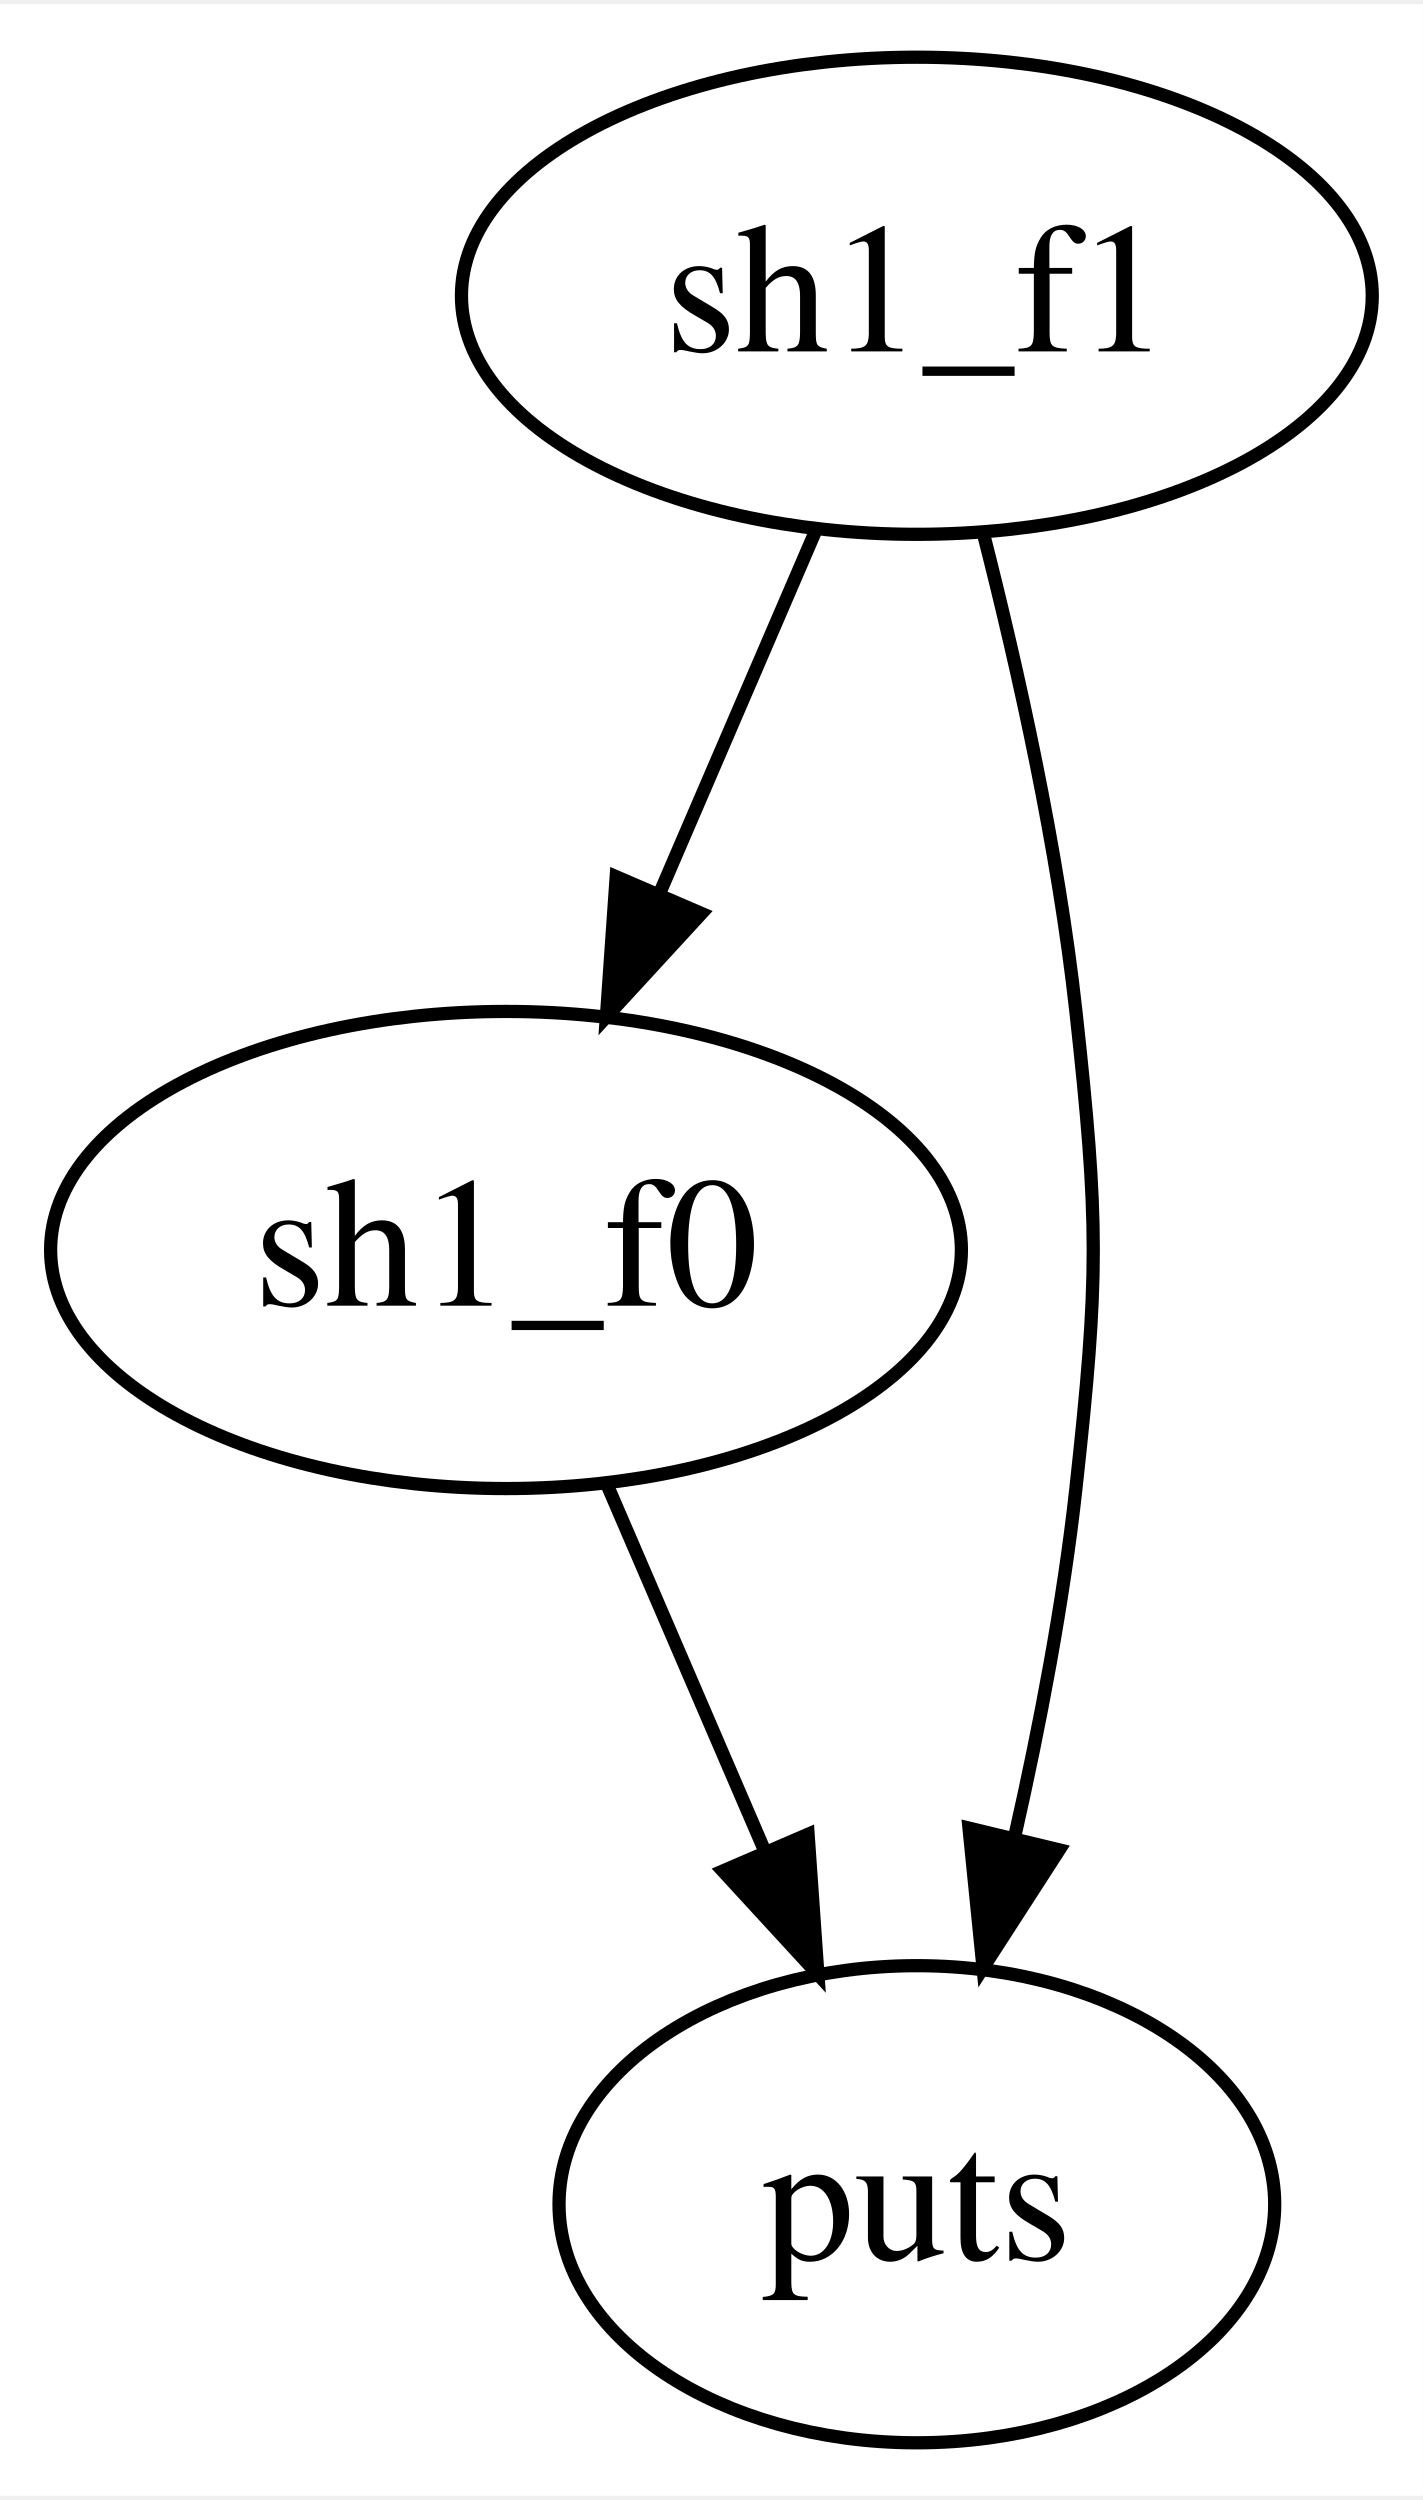
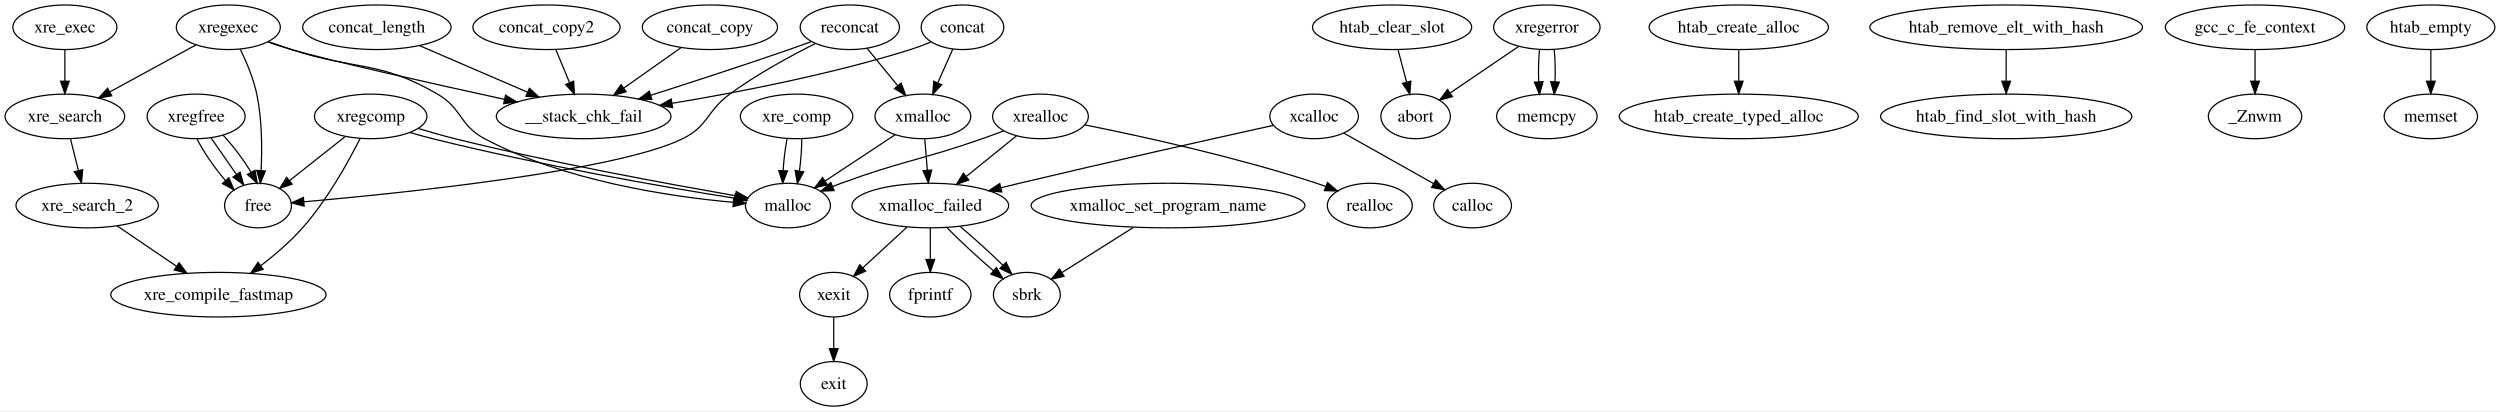
- <svg xmlns="http://www.w3.org/2000/svg" width="107pt" height="188pt" viewBox="0.00 0.00 107.36 188.00">
-   <g id="graph0" class="graph" transform="scale(1 1) rotate(0) translate(4 184)">
-     <polygon fill="#ffffff" stroke="transparent" points="-4,4 -4,-184 103.36,-184 103.36,4 -4,4" />
+ <svg xmlns="http://www.w3.org/2000/svg" width="2019pt" height="332pt" viewBox="0.00 0.00 2019.26 332.00">
+   <g id="graph0" class="graph" transform="scale(1 1) rotate(0) translate(4 328)">
+     <polygon fill="#ffffff" stroke="transparent" points="-4,4 -4,-328 2015.263,-328 2015.263,4 -4,4" />
    <g id="node1" class="node">
-       <ellipse fill="none" stroke="#000000" cx="34.18" cy="-90" rx="34.361" ry="18" />
-       <text text-anchor="middle" x="34.18" y="-85.8" font-family="Times,serif" font-size="14.00" fill="#000000">sh1_f0</text>
+       <ellipse fill="none" stroke="#000000" cx="66.404" cy="-162" rx="57.496" ry="18" />
+       <text text-anchor="middle" x="66.404" y="-157.8" font-family="Times,serif" font-size="14.00" fill="#000000">xre_search_2</text>
    </g>
    <g id="node2" class="node">
-       <ellipse fill="none" stroke="#000000" cx="65.18" cy="-18" rx="27" ry="18" />
-       <text text-anchor="middle" x="65.18" y="-13.8" font-family="Times,serif" font-size="14.00" fill="#000000">puts</text>
+       <ellipse fill="none" stroke="#000000" cx="172.404" cy="-90" rx="86.946" ry="18" />
+       <text text-anchor="middle" x="172.404" y="-85.8" font-family="Times,serif" font-size="14.00" fill="#000000">xre_compile_fastmap</text>
    </g>
    <g id="edge1" class="edge">
-       <path fill="none" stroke="#000000" d="M41.843,-72.202C45.398,-63.945 49.7,-53.955 53.636,-44.811" />
-       <polygon fill="#000000" stroke="#000000" points="56.972,-45.914 57.712,-35.345 50.543,-43.145 56.972,-45.914" />
+       <path fill="none" stroke="#000000" d="M90.457,-145.662C104.682,-136 122.919,-123.612 138.577,-112.977" />
+       <polygon fill="#000000" stroke="#000000" points="140.662,-115.791 146.968,-107.277 136.729,-110.001 140.662,-115.791" />
    </g>
    <g id="node3" class="node">
-       <ellipse fill="none" stroke="#000000" cx="65.18" cy="-162" rx="34.361" ry="18" />
-       <text text-anchor="middle" x="65.18" y="-157.8" font-family="Times,serif" font-size="14.00" fill="#000000">sh1_f1</text>
+       <ellipse fill="none" stroke="#000000" cx="1120.404" cy="-306" rx="64.261" ry="18" />
+       <text text-anchor="middle" x="1120.404" y="-301.8" font-family="Times,serif" font-size="14.00" fill="#000000">htab_clear_slot</text>
+     </g>
+     <g id="node4" class="node">
+       <ellipse fill="none" stroke="#000000" cx="1139.404" cy="-234" rx="28.056" ry="18" />
+       <text text-anchor="middle" x="1139.404" y="-229.8" font-family="Times,serif" font-size="14.00" fill="#000000">abort</text>
    </g>
    <g id="edge2" class="edge">
-       <path fill="none" stroke="#000000" d="M57.517,-144.202C53.989,-136.006 49.724,-126.102 45.812,-117.014" />
-       <polygon fill="#000000" stroke="#000000" points="48.924,-115.394 41.755,-107.593 42.495,-118.162 48.924,-115.394" />
+       <path fill="none" stroke="#000000" d="M1125.198,-287.831C1127.284,-279.927 1129.775,-270.487 1132.085,-261.736" />
+       <polygon fill="#000000" stroke="#000000" points="1135.509,-262.476 1134.677,-251.913 1128.741,-260.689 1135.509,-262.476" />
+     </g>
+     <g id="node5" class="node">
+       <ellipse fill="none" stroke="#000000" cx="1400.404" cy="-306" rx="72.429" ry="18" />
+       <text text-anchor="middle" x="1400.404" y="-301.8" font-family="Times,serif" font-size="14.00" fill="#000000">htab_create_alloc</text>
+     </g>
+     <g id="node6" class="node">
+       <ellipse fill="none" stroke="#000000" cx="1400.404" cy="-234" rx="96.567" ry="18" />
+       <text text-anchor="middle" x="1400.404" y="-229.8" font-family="Times,serif" font-size="14.00" fill="#000000">htab_create_typed_alloc</text>
    </g>
    <g id="edge3" class="edge">
-       <path fill="none" stroke="#000000" d="M70.174,-144.165C72.839,-133.719 75.839,-120.219 77.18,-108 78.926,-92.096 78.926,-87.904 77.18,-72 76.237,-63.408 74.474,-54.183 72.584,-45.833" />
-       <polygon fill="#000000" stroke="#000000" points="75.92,-44.737 70.174,-35.836 69.115,-46.377 75.92,-44.737" />
+       <path fill="none" stroke="#000000" d="M1400.404,-287.831C1400.404,-280.131 1400.404,-270.974 1400.404,-262.417" />
+       <polygon fill="#000000" stroke="#000000" points="1403.904,-262.413 1400.404,-252.413 1396.904,-262.413 1403.904,-262.413" />
+     </g>
+     <g id="node7" class="node">
+       <ellipse fill="none" stroke="#000000" cx="180.404" cy="-306" rx="42.035" ry="18" />
+       <text text-anchor="middle" x="180.404" y="-301.8" font-family="Times,serif" font-size="14.00" fill="#000000">xregexec</text>
+     </g>
+     <g id="node8" class="node">
+       <ellipse fill="none" stroke="#000000" cx="632.404" cy="-162" rx="34.344" ry="18" />
+       <text text-anchor="middle" x="632.404" y="-157.8" font-family="Times,serif" font-size="14.00" fill="#000000">malloc</text>
+     </g>
+     <g id="edge4" class="edge">
+       <path fill="none" stroke="#000000" d="M212.707,-294.362C218.897,-292.2 225.339,-289.995 231.404,-288 283.491,-270.872 302.019,-279.588 349.404,-252 369.509,-240.294 366.851,-226.901 387.404,-216 452.021,-181.728 537.289,-169.183 588.309,-164.607" />
+       <polygon fill="#000000" stroke="#000000" points="588.674,-168.089 598.349,-163.771 588.092,-161.113 588.674,-168.089" />
+     </g>
+     <g id="node9" class="node">
+       <ellipse fill="none" stroke="#000000" cx="48.404" cy="-234" rx="48.308" ry="18" />
+       <text text-anchor="middle" x="48.404" y="-229.8" font-family="Times,serif" font-size="14.00" fill="#000000">xre_search</text>
+     </g>
+     <g id="edge5" class="edge">
+       <path fill="none" stroke="#000000" d="M154.325,-291.775C134.471,-280.945 106.896,-265.905 84.859,-253.885" />
+       <polygon fill="#000000" stroke="#000000" points="86.247,-250.655 75.792,-248.939 82.895,-256.8 86.247,-250.655" />
+     </g>
+     <g id="node10" class="node">
+       <ellipse fill="none" stroke="#000000" cx="204.404" cy="-162" rx="27" ry="18" />
+       <text text-anchor="middle" x="204.404" y="-157.8" font-family="Times,serif" font-size="14.00" fill="#000000">free</text>
+     </g>
+     <g id="edge6" class="edge">
+       <path fill="none" stroke="#000000" d="M190.133,-288.088C195.154,-277.843 200.767,-264.566 203.404,-252 207.677,-231.642 207.776,-208.119 206.887,-190.228" />
+       <polygon fill="#000000" stroke="#000000" points="210.375,-189.915 206.254,-180.154 203.388,-190.354 210.375,-189.915" />
+     </g>
+     <g id="node11" class="node">
+       <ellipse fill="none" stroke="#000000" cx="467.404" cy="-234" rx="70.534" ry="18" />
+       <text text-anchor="middle" x="467.404" y="-229.8" font-family="Times,serif" font-size="14.00" fill="#000000">__stack_chk_fail</text>
+     </g>
+     <g id="edge7" class="edge">
+       <path fill="none" stroke="#000000" d="M212.325,-294.105C218.608,-291.943 225.181,-289.804 231.404,-288 263.174,-278.792 345.088,-260.494 403.477,-247.764" />
+       <polygon fill="#000000" stroke="#000000" points="404.333,-251.16 413.36,-245.614 402.844,-244.32 404.333,-251.16" />
+     </g>
+     <g id="edge26" class="edge">
+       <path fill="none" stroke="#000000" d="M52.946,-215.831C54.892,-208.046 57.211,-198.773 59.37,-190.135" />
+       <polygon fill="#000000" stroke="#000000" points="62.771,-190.964 61.801,-180.413 55.98,-189.266 62.771,-190.964" />
+     </g>
+     <g id="node12" class="node">
+       <ellipse fill="none" stroke="#000000" cx="669.404" cy="-90" rx="27.58" ry="18" />
+       <text text-anchor="middle" x="669.404" y="-85.8" font-family="Times,serif" font-size="14.00" fill="#000000">xexit</text>
+     </g>
+     <g id="node13" class="node">
+       <ellipse fill="none" stroke="#000000" cx="669.404" cy="-18" rx="27" ry="18" />
+       <text text-anchor="middle" x="669.404" y="-13.8" font-family="Times,serif" font-size="14.00" fill="#000000">exit</text>
+     </g>
+     <g id="edge8" class="edge">
+       <path fill="none" stroke="#000000" d="M669.404,-71.831C669.404,-64.131 669.404,-54.974 669.404,-46.417" />
+       <polygon fill="#000000" stroke="#000000" points="672.904,-46.413 669.404,-36.413 665.904,-46.413 672.904,-46.413" />
+     </g>
+     <g id="node14" class="node">
+       <ellipse fill="none" stroke="#000000" cx="295.404" cy="-234" rx="45.435" ry="18" />
+       <text text-anchor="middle" x="295.404" y="-229.8" font-family="Times,serif" font-size="14.00" fill="#000000">xregcomp</text>
+     </g>
+     <g id="edge11" class="edge">
+       <path fill="none" stroke="#000000" d="M286.908,-216.2C277.275,-197.105 260.298,-166.496 240.404,-144 230.519,-132.823 218.113,-122.216 206.613,-113.41" />
+       <polygon fill="#000000" stroke="#000000" points="208.56,-110.496 198.449,-107.334 204.381,-116.112 208.56,-110.496" />
+     </g>
+     <g id="edge9" class="edge">
+       <path fill="none" stroke="#000000" d="M326.979,-221.046C333.052,-219.245 339.377,-217.5 345.404,-216 430.741,-194.756 532.543,-176.836 589.211,-167.967" />
+       <polygon fill="#000000" stroke="#000000" points="589.904,-171.401 599.253,-166.417 588.836,-164.483 589.904,-171.401" />
+     </g>
+     <g id="edge10" class="edge">
+       <path fill="none" stroke="#000000" d="M333.832,-224.234C343.535,-221.374 353.843,-218.38 363.404,-216 442.796,-196.236 536.438,-179.349 589.787,-169.95" />
+       <polygon fill="#000000" stroke="#000000" points="590.661,-173.351 599.904,-168.172 589.449,-166.456 590.661,-173.351" />
+     </g>
+     <g id="edge12" class="edge">
+       <path fill="none" stroke="#000000" d="M274.755,-217.662C261.429,-207.118 244,-193.329 229.824,-182.113" />
+       <polygon fill="#000000" stroke="#000000" points="231.923,-179.31 221.909,-175.85 227.58,-184.8 231.923,-179.31" />
+     </g>
+     <g id="node15" class="node">
+       <ellipse fill="none" stroke="#000000" cx="836.404" cy="-234" rx="38.669" ry="18" />
+       <text text-anchor="middle" x="836.404" y="-229.8" font-family="Times,serif" font-size="14.00" fill="#000000">xrealloc</text>
+     </g>
+     <g id="edge13" class="edge">
+       <path fill="none" stroke="#000000" d="M806.667,-222.303C800.96,-220.146 795.014,-217.958 789.404,-216 739.239,-198.491 725.294,-198.277 675.404,-180 673.16,-179.178 670.861,-178.306 668.551,-177.406" />
+       <polygon fill="#000000" stroke="#000000" points="669.677,-174.087 659.093,-173.612 667.071,-180.584 669.677,-174.087" />
+     </g>
+     <g id="node16" class="node">
+       <ellipse fill="none" stroke="#000000" cx="1102.404" cy="-162" rx="34.327" ry="18" />
+       <text text-anchor="middle" x="1102.404" y="-157.8" font-family="Times,serif" font-size="14.00" fill="#000000">realloc</text>
+     </g>
+     <g id="edge14" class="edge">
+       <path fill="none" stroke="#000000" d="M872.426,-227.116C916.926,-218.194 994.682,-201.234 1059.404,-180 1061.826,-179.205 1064.303,-178.334 1066.785,-177.416" />
+       <polygon fill="#000000" stroke="#000000" points="1068.231,-180.609 1076.275,-173.714 1065.687,-174.088 1068.231,-180.609" />
+     </g>
+     <g id="node17" class="node">
+       <ellipse fill="none" stroke="#000000" cx="747.404" cy="-162" rx="63.292" ry="18" />
+       <text text-anchor="middle" x="747.404" y="-157.8" font-family="Times,serif" font-size="14.00" fill="#000000">xmalloc_failed</text>
+     </g>
+     <g id="edge15" class="edge">
+       <path fill="none" stroke="#000000" d="M817.092,-218.377C805.238,-208.787 789.828,-196.32 776.514,-185.549" />
+       <polygon fill="#000000" stroke="#000000" points="778.521,-182.671 768.545,-179.103 774.118,-188.113 778.521,-182.671" />
+     </g>
+     <g id="edge35" class="edge">
+       <path fill="none" stroke="#000000" d="M728.522,-144.571C717.826,-134.697 704.348,-122.256 692.964,-111.748" />
+       <polygon fill="#000000" stroke="#000000" points="695.199,-109.048 685.477,-104.837 690.451,-114.191 695.199,-109.048" />
+     </g>
+     <g id="node26" class="node">
+       <ellipse fill="none" stroke="#000000" cx="825.404" cy="-90" rx="27" ry="18" />
+       <text text-anchor="middle" x="825.404" y="-85.8" font-family="Times,serif" font-size="14.00" fill="#000000">sbrk</text>
+     </g>
+     <g id="edge32" class="edge">
+       <path fill="none" stroke="#000000" d="M760.769,-144.202C771.112,-133.681 785.506,-120.344 798.164,-109.534" />
+       <polygon fill="#000000" stroke="#000000" points="800.738,-111.944 806.172,-102.849 796.252,-106.57 800.738,-111.944" />
+     </g>
+     <g id="edge33" class="edge">
+       <path fill="none" stroke="#000000" d="M771.296,-145.301C782.457,-135.941 795.471,-124.109 806.019,-113.794" />
+       <polygon fill="#000000" stroke="#000000" points="808.608,-116.156 813.202,-106.609 803.657,-111.207 808.608,-116.156" />
+     </g>
+     <g id="node33" class="node">
+       <ellipse fill="none" stroke="#000000" cx="747.404" cy="-90" rx="32.899" ry="18" />
+       <text text-anchor="middle" x="747.404" y="-85.8" font-family="Times,serif" font-size="14.00" fill="#000000">fprintf</text>
+     </g>
+     <g id="edge34" class="edge">
+       <path fill="none" stroke="#000000" d="M747.404,-143.831C747.404,-136.131 747.404,-126.974 747.404,-118.417" />
+       <polygon fill="#000000" stroke="#000000" points="750.904,-118.413 747.404,-108.413 743.904,-118.413 750.904,-118.413" />
+     </g>
+     <g id="node18" class="node">
+       <ellipse fill="none" stroke="#000000" cx="1245.404" cy="-306" rx="43.004" ry="18" />
+       <text text-anchor="middle" x="1245.404" y="-301.8" font-family="Times,serif" font-size="14.00" fill="#000000">xregerror</text>
+     </g>
+     <g id="edge16" class="edge">
+       <path fill="none" stroke="#000000" d="M1222.664,-290.554C1206.502,-279.576 1184.693,-264.762 1167.45,-253.05" />
+       <polygon fill="#000000" stroke="#000000" points="1169.143,-249.969 1158.904,-247.245 1165.209,-255.759 1169.143,-249.969" />
+     </g>
+     <g id="node19" class="node">
+       <ellipse fill="none" stroke="#000000" cx="1245.404" cy="-234" rx="40.616" ry="18" />
+       <text text-anchor="middle" x="1245.404" y="-229.8" font-family="Times,serif" font-size="14.00" fill="#000000">memcpy</text>
+     </g>
+     <g id="edge17" class="edge">
+       <path fill="none" stroke="#000000" d="M1239.452,-287.831C1238.69,-280.012 1238.474,-270.692 1238.804,-262.022" />
+       <polygon fill="#000000" stroke="#000000" points="1242.304,-262.124 1239.477,-251.913 1235.32,-261.659 1242.304,-262.124" />
+     </g>
+     <g id="edge18" class="edge">
+       <path fill="none" stroke="#000000" d="M1251.356,-287.831C1252.118,-280.012 1252.334,-270.692 1252.005,-262.022" />
+       <polygon fill="#000000" stroke="#000000" points="1255.488,-261.659 1251.331,-251.913 1248.504,-262.124 1255.488,-261.659" />
+     </g>
+     <g id="node20" class="node">
+       <ellipse fill="none" stroke="#000000" cx="1057.404" cy="-234" rx="35.78" ry="18" />
+       <text text-anchor="middle" x="1057.404" y="-229.8" font-family="Times,serif" font-size="14.00" fill="#000000">xcalloc</text>
+     </g>
+     <g id="edge20" class="edge">
+       <path fill="none" stroke="#000000" d="M1024.628,-226.801C978.687,-216.657 892.56,-197.441 819.404,-180 814.516,-178.835 809.446,-177.607 804.364,-176.362" />
+       <polygon fill="#000000" stroke="#000000" points="805.165,-172.955 794.618,-173.96 803.49,-179.751 805.165,-172.955" />
+     </g>
+     <g id="node21" class="node">
+       <ellipse fill="none" stroke="#000000" cx="1185.404" cy="-162" rx="31.438" ry="18" />
+       <text text-anchor="middle" x="1185.404" y="-157.8" font-family="Times,serif" font-size="14.00" fill="#000000">calloc</text>
+     </g>
+     <g id="edge19" class="edge">
+       <path fill="none" stroke="#000000" d="M1081.48,-220.457C1101.975,-208.929 1131.565,-192.285 1153.934,-179.702" />
+       <polygon fill="#000000" stroke="#000000" points="1155.725,-182.71 1162.725,-174.757 1152.293,-176.609 1155.725,-182.71" />
+     </g>
+     <g id="node22" class="node">
+       <ellipse fill="none" stroke="#000000" cx="773.404" cy="-306" rx="33.367" ry="18" />
+       <text text-anchor="middle" x="773.404" y="-301.8" font-family="Times,serif" font-size="14.00" fill="#000000">concat</text>
+     </g>
+     <g id="edge22" class="edge">
+       <path fill="none" stroke="#000000" d="M747.95,-294.115C742.562,-291.876 736.855,-289.706 731.404,-288 667.545,-268.013 592.633,-253.503 538.953,-244.59" />
+       <polygon fill="#000000" stroke="#000000" points="539.281,-241.097 528.847,-242.936 538.151,-248.005 539.281,-241.097" />
+     </g>
+     <g id="node23" class="node">
+       <ellipse fill="none" stroke="#000000" cx="741.404" cy="-234" rx="38.687" ry="18" />
+       <text text-anchor="middle" x="741.404" y="-229.8" font-family="Times,serif" font-size="14.00" fill="#000000">xmalloc</text>
+     </g>
+     <g id="edge21" class="edge">
+       <path fill="none" stroke="#000000" d="M765.494,-288.202C761.879,-280.067 757.515,-270.25 753.501,-261.218" />
+       <polygon fill="#000000" stroke="#000000" points="756.594,-259.559 749.334,-251.843 750.197,-262.402 756.594,-259.559" />
+     </g>
+     <g id="edge28" class="edge">
+       <path fill="none" stroke="#000000" d="M719.083,-219.256C702.705,-208.437 680.285,-193.628 662.35,-181.781" />
+       <polygon fill="#000000" stroke="#000000" points="664.225,-178.825 653.952,-176.234 660.367,-184.666 664.225,-178.825" />
+     </g>
+     <g id="edge29" class="edge">
+       <path fill="none" stroke="#000000" d="M742.918,-215.831C743.56,-208.131 744.323,-198.974 745.036,-190.417" />
+       <polygon fill="#000000" stroke="#000000" points="748.527,-190.669 745.87,-180.413 741.551,-190.088 748.527,-190.669" />
+     </g>
+     <g id="node24" class="node">
+       <ellipse fill="none" stroke="#000000" cx="569.404" cy="-306" rx="54.59" ry="18" />
+       <text text-anchor="middle" x="569.404" y="-301.8" font-family="Times,serif" font-size="14.00" fill="#000000">concat_copy</text>
+     </g>
+     <g id="edge23" class="edge">
+       <path fill="none" stroke="#000000" d="M546.259,-289.662C532.599,-280.02 515.094,-267.664 500.049,-257.043" />
+       <polygon fill="#000000" stroke="#000000" points="501.71,-253.932 491.522,-251.024 497.673,-259.651 501.71,-253.932" />
+     </g>
+     <g id="node25" class="node">
+       <ellipse fill="none" stroke="#000000" cx="939.404" cy="-162" rx="110.584" ry="18" />
+       <text text-anchor="middle" x="939.404" y="-157.8" font-family="Times,serif" font-size="14.00" fill="#000000">xmalloc_set_program_name</text>
+     </g>
+     <g id="edge24" class="edge">
+       <path fill="none" stroke="#000000" d="M911.516,-144.387C894.003,-133.326 871.478,-119.099 853.858,-107.971" />
+       <polygon fill="#000000" stroke="#000000" points="855.467,-104.848 845.143,-102.467 851.729,-110.766 855.467,-104.848" />
+     </g>
+     <g id="node27" class="node">
+       <ellipse fill="none" stroke="#000000" cx="1616.404" cy="-306" rx="110.117" ry="18" />
+       <text text-anchor="middle" x="1616.404" y="-301.8" font-family="Times,serif" font-size="14.00" fill="#000000">htab_remove_elt_with_hash</text>
+     </g>
+     <g id="node28" class="node">
+       <ellipse fill="none" stroke="#000000" cx="1616.404" cy="-234" rx="101.481" ry="18" />
+       <text text-anchor="middle" x="1616.404" y="-229.8" font-family="Times,serif" font-size="14.00" fill="#000000">htab_find_slot_with_hash</text>
+     </g>
+     <g id="edge25" class="edge">
+       <path fill="none" stroke="#000000" d="M1616.404,-287.831C1616.404,-280.131 1616.404,-270.974 1616.404,-262.417" />
+       <polygon fill="#000000" stroke="#000000" points="1619.904,-262.413 1616.404,-252.413 1612.904,-262.413 1619.904,-262.413" />
+     </g>
+     <g id="node29" class="node">
+       <ellipse fill="none" stroke="#000000" cx="1817.404" cy="-306" rx="72.438" ry="18" />
+       <text text-anchor="middle" x="1817.404" y="-301.8" font-family="Times,serif" font-size="14.00" fill="#000000">gcc_c_fe_context</text>
+     </g>
+     <g id="node30" class="node">
+       <ellipse fill="none" stroke="#000000" cx="1817.404" cy="-234" rx="37.735" ry="18" />
+       <text text-anchor="middle" x="1817.404" y="-229.8" font-family="Times,serif" font-size="14.00" fill="#000000">_Znwm</text>
+     </g>
+     <g id="edge27" class="edge">
+       <path fill="none" stroke="#000000" d="M1817.404,-287.831C1817.404,-280.131 1817.404,-270.974 1817.404,-262.417" />
+       <polygon fill="#000000" stroke="#000000" points="1820.904,-262.413 1817.404,-252.413 1813.904,-262.413 1820.904,-262.413" />
+     </g>
+     <g id="node31" class="node">
+       <ellipse fill="none" stroke="#000000" cx="300.404" cy="-306" rx="59.918" ry="18" />
+       <text text-anchor="middle" x="300.404" y="-301.8" font-family="Times,serif" font-size="14.00" fill="#000000">concat_length</text>
+     </g>
+     <g id="edge30" class="edge">
+       <path fill="none" stroke="#000000" d="M335.007,-291.082C360.218,-280.212 394.611,-265.384 422.025,-253.565" />
+       <polygon fill="#000000" stroke="#000000" points="423.606,-256.694 431.404,-249.521 420.835,-250.266 423.606,-256.694" />
+     </g>
+     <g id="node32" class="node">
+       <ellipse fill="none" stroke="#000000" cx="48.404" cy="-306" rx="42.035" ry="18" />
+       <text text-anchor="middle" x="48.404" y="-301.8" font-family="Times,serif" font-size="14.00" fill="#000000">xre_exec</text>
+     </g>
+     <g id="edge31" class="edge">
+       <path fill="none" stroke="#000000" d="M48.404,-287.831C48.404,-280.131 48.404,-270.974 48.404,-262.417" />
+       <polygon fill="#000000" stroke="#000000" points="51.904,-262.413 48.404,-252.413 44.904,-262.413 51.904,-262.413" />
+     </g>
+     <g id="node34" class="node">
+       <ellipse fill="none" stroke="#000000" cx="437.404" cy="-306" rx="59.434" ry="18" />
+       <text text-anchor="middle" x="437.404" y="-301.8" font-family="Times,serif" font-size="14.00" fill="#000000">concat_copy2</text>
+     </g>
+     <g id="edge36" class="edge">
+       <path fill="none" stroke="#000000" d="M444.974,-287.831C448.34,-279.755 452.372,-270.076 456.084,-261.167" />
+       <polygon fill="#000000" stroke="#000000" points="459.325,-262.49 459.94,-251.913 452.863,-259.798 459.325,-262.49" />
+     </g>
+     <g id="node35" class="node">
+       <ellipse fill="none" stroke="#000000" cx="639.404" cy="-234" rx="45.435" ry="18" />
+       <text text-anchor="middle" x="639.404" y="-229.8" font-family="Times,serif" font-size="14.00" fill="#000000">xre_comp</text>
+     </g>
+     <g id="edge37" class="edge">
+       <path fill="none" stroke="#000000" d="M631.758,-216.202C630.214,-208.386 629.072,-199.017 628.544,-190.284" />
+       <polygon fill="#000000" stroke="#000000" points="632.036,-189.976 628.218,-180.093 625.039,-190.2 632.036,-189.976" />
+     </g>
+     <g id="edge38" class="edge">
+       <path fill="none" stroke="#000000" d="M643.59,-215.831C643.592,-208.012 642.902,-198.692 641.729,-190.022" />
+       <polygon fill="#000000" stroke="#000000" points="645.144,-189.216 640.073,-179.913 638.236,-190.348 645.144,-189.216" />
+     </g>
+     <g id="node36" class="node">
+       <ellipse fill="none" stroke="#000000" cx="154.404" cy="-234" rx="39.621" ry="18" />
+       <text text-anchor="middle" x="154.404" y="-229.8" font-family="Times,serif" font-size="14.00" fill="#000000">xregfree</text>
+     </g>
+     <g id="edge39" class="edge">
+       <path fill="none" stroke="#000000" d="M155.116,-215.831C160.224,-205.607 168.982,-192.815 178.049,-182.266" />
+       <polygon fill="#000000" stroke="#000000" points="180.797,-184.448 184.987,-174.717 175.643,-179.711 180.797,-184.448" />
+     </g>
+     <g id="edge40" class="edge">
+       <path fill="none" stroke="#000000" d="M166.508,-216.571C172.615,-207.776 180.136,-196.946 186.864,-187.258" />
+       <polygon fill="#000000" stroke="#000000" points="189.927,-188.983 192.756,-178.773 184.177,-184.99 189.927,-188.983" />
+     </g>
+     <g id="edge41" class="edge">
+       <path fill="none" stroke="#000000" d="M176.28,-218.731C184.4,-210.071 192.712,-198.984 198.825,-188.912" />
+       <polygon fill="#000000" stroke="#000000" points="201.954,-190.488 203.752,-180.047 195.835,-187.087 201.954,-190.488" />
+     </g>
+     <g id="node37" class="node">
+       <ellipse fill="none" stroke="#000000" cx="682.404" cy="-306" rx="40.106" ry="18" />
+       <text text-anchor="middle" x="682.404" y="-301.8" font-family="Times,serif" font-size="14.00" fill="#000000">reconcat</text>
+     </g>
+     <g id="edge43" class="edge">
+       <path fill="none" stroke="#000000" d="M654.53,-292.834C634.513,-282.829 607.312,-268.08 585.404,-252 566.649,-238.234 568.278,-226.271 547.404,-216 494.001,-189.723 318.91,-171.855 241.628,-165.057" />
+       <polygon fill="#000000" stroke="#000000" points="241.66,-161.547 231.396,-164.172 241.057,-168.521 241.66,-161.547" />
+     </g>
+     <g id="edge44" class="edge">
+       <path fill="none" stroke="#000000" d="M651.361,-294.397C645.415,-292.231 639.228,-290.016 633.404,-288 596.29,-275.152 554.213,-261.473 521.708,-251.098" />
+       <polygon fill="#000000" stroke="#000000" points="522.534,-247.688 511.943,-247.989 520.41,-254.358 522.534,-247.688" />
+     </g>
+     <g id="edge42" class="edge">
+       <path fill="none" stroke="#000000" d="M696.386,-288.937C703.734,-279.97 712.877,-268.812 721,-258.899" />
+       <polygon fill="#000000" stroke="#000000" points="723.891,-260.894 727.522,-250.94 718.477,-256.457 723.891,-260.894" />
+     </g>
+     <g id="node38" class="node">
+       <ellipse fill="none" stroke="#000000" cx="1959.404" cy="-306" rx="51.717" ry="18" />
+       <text text-anchor="middle" x="1959.404" y="-301.8" font-family="Times,serif" font-size="14.00" fill="#000000">htab_empty</text>
+     </g>
+     <g id="node39" class="node">
+       <ellipse fill="none" stroke="#000000" cx="1959.404" cy="-234" rx="37.727" ry="18" />
+       <text text-anchor="middle" x="1959.404" y="-229.8" font-family="Times,serif" font-size="14.00" fill="#000000">memset</text>
+     </g>
+     <g id="edge45" class="edge">
+       <path fill="none" stroke="#000000" d="M1959.404,-287.831C1959.404,-280.131 1959.404,-270.974 1959.404,-262.417" />
+       <polygon fill="#000000" stroke="#000000" points="1962.904,-262.413 1959.404,-252.413 1955.904,-262.413 1962.904,-262.413" />
    </g>
  </g>
</svg>
